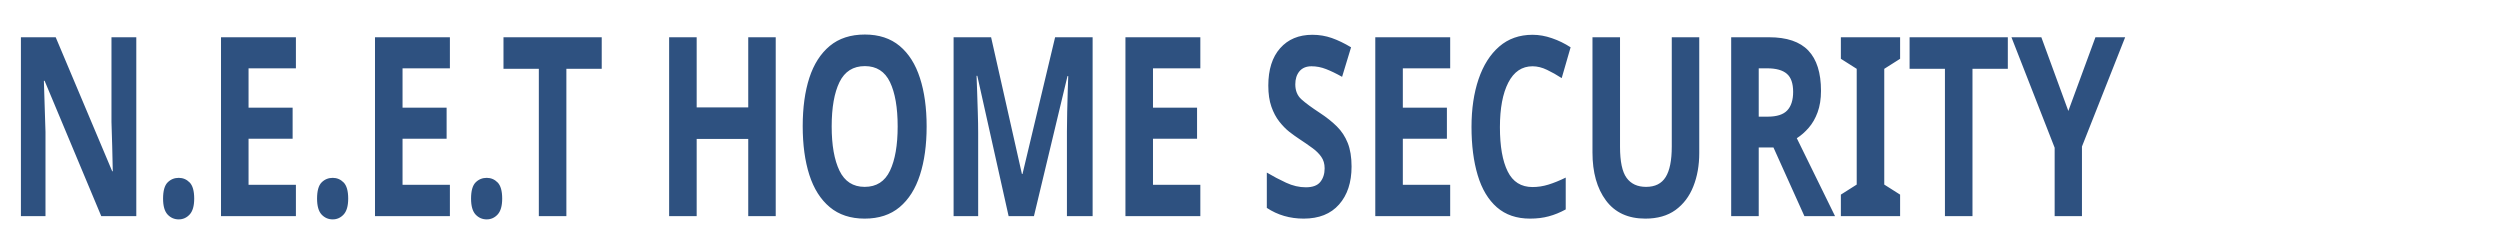
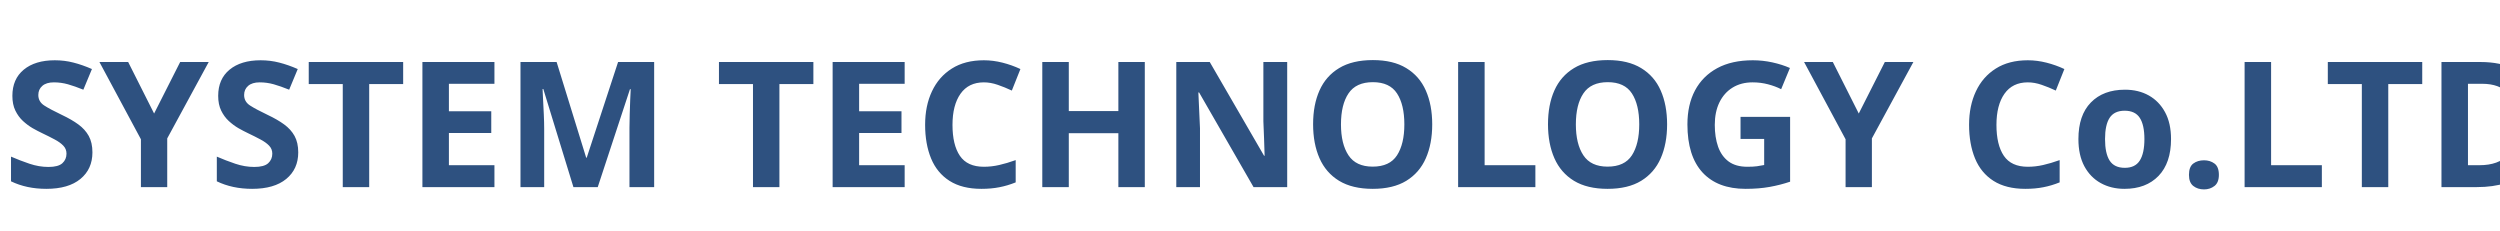
- <svg xmlns="http://www.w3.org/2000/svg" id="exportSVG" visibility="visible" version="1.1" data-info="draw.ninja" data-name="hero" viewBox="0 0 638 60" width="638" height="60" style="position: fixed; top: 0px; left: 0px;">
-   <defs id="defsExport">
-     <filter id="filter0">
-       <feGaussianBlur stdDeviation="0" />
-     </filter>
-     <pattern id="patternImage" patternUnits="userSpaceOnUse" x="0" y="0" width="1" height="1" data-x="0" data-y="0" data-width="1" data-height="1" data-multx="1" data-multy="1" patternTransform="matrix(1,0,0,1,0,0)" data-transs="0" data-transf="0" data-source="patternImage" data-draw="1" fill="#B3B3B3" fill-opacity="1" />
-     <pattern id="pattern0" patternUnits="userSpaceOnUse" x="0" y="0" width="10" height="10" data-x="0" data-y="0" data-width="10" data-height="10" data-multx="1" data-multy="1" stroke="none" patternTransform="matrix(1,0,0,1,0,0)" data-transs="0" data-transf="0" data-source="Pattern 0" data-draw="1" fill="#B3B3B3" fill-opacity="1">
-       <path transform="matrix(1,0,0,1,0,0)" d="M0 0 L5 0 L5 5 L0 5 L0 0 Z" />
-     </pattern>
-     <pattern id="pattern1" patternUnits="userSpaceOnUse" x="0" y="0" width="10" height="10" data-x="0" data-y="0" data-width="10" data-height="10" data-multx="1" data-multy="1" stroke="none" patternTransform="matrix(1,0,0,1,0,0)" data-transs="0" data-transf="0" data-source="Pattern 1" data-draw="1" fill="#B3B3B3" fill-opacity="1">
-       <path transform="matrix(1,0,0,1,0,0)" d="M0 5 L5 0 L10 5 L5 10 L0 5 Z" />
-     </pattern>
-     <pattern id="pattern2" patternUnits="userSpaceOnUse" x="0" y="0" width="10" height="10" data-x="0" data-y="0" data-width="10" data-height="10" data-multx="1" data-multy="1" stroke="none" patternTransform="matrix(1,0,0,1,0,0)" data-transs="0" data-transf="0" data-source="Pattern 2" data-draw="1" fill="#B3B3B3" fill-opacity="1">
-       <path transform="matrix(1,0,0,1,0,0)" d="M0 9 L5 1 L10 9 L0 9 Z" />
-     </pattern>
-     <pattern id="pattern3" patternUnits="userSpaceOnUse" x="0" y="0" width="10" height="10" data-x="0" data-y="0" data-width="10" data-height="10" data-multx="1" data-multy="1" stroke="none" patternTransform="matrix(1,0,0,1,0,0)" data-transs="0" data-transf="0" data-source="Pattern 3" data-draw="1" fill="#B3B3B3" fill-opacity="1">
-       <path transform="matrix(1,0,0,1,0,0)" d="M0 5 C0 2.25 2.25 0 5 0 C7.75 0 10 2.25 10 5 C10 7.75 7.75 10 5 10 C2.25 10 0 7.75 0 5 Z" />
-     </pattern>
-     <pattern id="pattern4" patternUnits="userSpaceOnUse" x="0" y="0" width="10" height="10" data-x="0" data-y="0" data-width="10" data-height="10" data-multx="1" data-multy="1" stroke="none" patternTransform="matrix(1,0,0,1,0,0)" data-transs="0" data-transf="0" data-source="Pattern 4" data-draw="1" fill="#B3B3B3" fill-opacity="1">
-       <path transform="matrix(1,0,0,1,0,0)" d="M0 5 L4 4 L5 0 L6 4 L10 5 L6 6 L5 10 L4 6 L0 5 Z" />
-     </pattern>
-     <pattern id="pattern5" patternUnits="userSpaceOnUse" x="0" y="0" width="10" height="10" data-x="0" data-y="0" data-width="10" data-height="10" data-multx="1" data-multy="1" stroke="none" patternTransform="matrix(1,0,0,1,0,0)" data-transs="0" data-transf="0" data-source="Pattern 5" data-draw="1" fill="#B3B3B3" fill-opacity="1">
-       <path transform="matrix(1,0,0,1,0,0)" d="M5 10 C-5 2.75 3 -1.75 5 1 C7 -1.75 15 2.75 5 10 Z" />
-     </pattern>
-     <pattern id="pattern6" patternUnits="userSpaceOnUse" x="0" y="0" width="10" height="10" data-x="0" data-y="0" data-width="10" data-height="10" data-multx="1" data-multy="1" stroke="none" patternTransform="matrix(1,0,0,1,0,0)" data-transs="0" data-transf="0" data-source="Pattern 6" data-draw="1" fill="#B3B3B3" fill-opacity="1">
-       <path transform="matrix(1,0,0,1,0,0)" d="M3 0 L7 0 L7 10 L3 10 L3 0 Z" />
-     </pattern>
-     <pattern id="pattern7" patternUnits="userSpaceOnUse" x="0" y="0" width="10" height="10" data-x="0" data-y="0" data-width="10" data-height="10" data-multx="1" data-multy="1" stroke="none" patternTransform="matrix(1,0,0,1,0,0)" data-transs="0" data-transf="0" data-source="Pattern 7" data-draw="1" fill="#B3B3B3" fill-opacity="1">
-       <path transform="matrix(1,0,0,1,0,0)" d="M10 3 L10 7 L0 7 L0 3 L10 3 Z" />
-     </pattern>
-     <pattern id="pattern8" patternUnits="userSpaceOnUse" x="0" y="0" width="10" height="10" data-x="0" data-y="0" data-width="10" data-height="10" data-multx="1" data-multy="1" stroke="none" patternTransform="matrix(1,0,0,1,0,0)" data-transs="0" data-transf="0" data-source="Pattern 8" data-draw="1" fill="#B3B3B3" fill-opacity="1">
-       <path transform="matrix(1,0,0,1,0,0)" d="M0 10 L3 3 L10 0 L7 7 L0 10 Z" />
-     </pattern>
-     <pattern id="pattern9" patternUnits="userSpaceOnUse" x="0" y="0" width="10" height="10" data-x="0" data-y="0" data-width="10" data-height="10" data-multx="1" data-multy="1" stroke="none" patternTransform="matrix(1,0,0,1,0,0)" data-transs="0" data-transf="0" data-source="Pattern 9" data-draw="1" fill="#B3B3B3" fill-opacity="1">
-       <path transform="matrix(1,0,0,1,0,0)" d="M0 4 L10 4 L10 6 L0 6 L0 4 Z M4 10 L4 0 L6 0 L6 10 L4 10 Z" />
-     </pattern>
-     <linearGradient id="linearSystem" gradientUnits="objectBoundingBox" x1="0%" y1="50%" x2="100%" y2="50%" spreadMethod="pad">
-       <stop offset="50%" stop-color="#D0D0D0" stop-opacity="1" />
-       <stop offset="100%" stop-color="transparent" stop-opacity="1" />
-     </linearGradient>
-     <linearGradient id="linearSystem1" gradientUnits="objectBoundingBox" x1="0%" y1="50%" x2="100%" y2="50%" spreadMethod="pad">
-       <stop offset="30%" stop-color="#D0D0D0" stop-opacity="1" />
-       <stop offset="100%" stop-color="transparent" stop-opacity="1" />
-     </linearGradient>
-     <linearGradient id="linearSystem2" gradientUnits="objectBoundingBox" x1="0%" y1="50%" x2="50%" y2="50%" spreadMethod="repeat">
-       <stop offset="30%" stop-color="#D0D0D0" stop-opacity="1" />
-       <stop offset="100%" stop-color="transparent" stop-opacity="1" />
-     </linearGradient>
-     <linearGradient id="linearSystem3" gradientUnits="objectBoundingBox" x1="0%" y1="50%" x2="50%" y2="50%" spreadMethod="reflect">
-       <stop offset="30%" stop-color="#D0D0D0" stop-opacity="1" />
-       <stop offset="100%" stop-color="transparent" stop-opacity="1" />
-     </linearGradient>
-     <radialGradient id="radialSystem" gradientUnits="objectBoundingBox" r="0.5" cx="0.5" fx="0.5" cy="0.5" fy="0.5" spreadMethod="pad">
-       <stop offset="50%" stop-color="#D0D0D0" stop-opacity="1" />
-       <stop offset="100%" stop-color="transparent" stop-opacity="1" />
-     </radialGradient>
-     <pattern id="patternSystem" patternUnits="userSpaceOnUse" x="0" y="0" width="6" height="8">
-       <path stroke="#D0D0D0" stroke-width="5" fill="none" d="M0 0 L0 10" />
-     </pattern>
-     <linearGradient id="linear0" gradientUnits="objectBoundingBox" x1="0%" y1="50%" x2="100%" y2="50%" spreadMethod="pad">
-       <stop offset="0%" stop-color="#FF8000" stop-opacity="1" />
-       <stop offset="100%" stop-color="#FFFF00" stop-opacity="1" />
-     </linearGradient>
-     <linearGradient id="linear1" gradientUnits="objectBoundingBox" x1="0%" y1="50%" x2="100%" y2="50%" spreadMethod="pad">
-       <stop offset="0%" stop-color="#FFFF00" stop-opacity="1" />
-       <stop offset="100%" stop-color="#FF8000" stop-opacity="1" />
-     </linearGradient>
-     <linearGradient id="linearImport" gradientUnits="objectBoundingBox" x1="0%" y1="50%" x2="100%" y2="50%" spreadMethod="pad">
-       <stop offset="0%" stop-color="#FFFFFF" stop-opacity="0.1" />
-       <stop offset="100%" stop-color="#000000" stop-opacity="0.1" />
-     </linearGradient>
-     <radialGradient id="radial0" gradientUnits="objectBoundingBox" r="0.5" cx="0.5" fx="0.5" cy="0.5" fy="0.5" spreadMethod="pad">
-       <stop offset="0%" stop-color="#FF8000" stop-opacity="1" />
-       <stop offset="100%" stop-color="#FFFF00" stop-opacity="1" />
-     </radialGradient>
-     <radialGradient id="radial1" gradientUnits="objectBoundingBox" r="0.5" cx="0.5" fx="0.5" cy="0.5" fy="0.5" spreadMethod="pad">
-       <stop offset="0%" stop-color="#FFFF00" stop-opacity="1" />
-       <stop offset="100%" stop-color="#FF8000" stop-opacity="1" />
-     </radialGradient>
-     <radialGradient id="radialImport" gradientUnits="objectBoundingBox" r="0.5" cx="0.5" fx="0.5" cy="0.5" fy="0.5" spreadMethod="pad">
-       <stop offset="0%" stop-color="#FFFFFF" stop-opacity="0.1" />
-       <stop offset="100%" stop-color="#000000" stop-opacity="0.1" />
-     </radialGradient>
+ <svg xmlns="http://www.w3.org/2000/svg" width="628" height="58" viewBox="0 0 628 58">
+   <defs>
+     <style>.a{fill:#2e5180;font-size:44px;font-family:SegoeUI-Bold, Segoe UI;font-weight:700;}</style>
  </defs>
-   <rect id="pageExport" x="0" y="0" width="638" height="60" fill="none" fill-opacity="0" stroke="none" stroke-width="0" />
-   <g id="objectsExport" visibility="visible">
-     <g id="group18" visibility="hidden" stroke="#000000" stroke-width="2" stroke-opacity="1" stroke-dasharray="none" fill="none" fill-opacity="1" data-name="group" data-title="group" deg="0" data-edit="1" data-centerx="318.89" data-centery="29.79">
-       <path id="path0" d="M27.312 27.719 C28.73 29.519 29.486 31.753 29.45 34.044 C29.45 38.426 27.972 41.681 25.017 43.808 C21.805 46.016 17.969 47.135 14.074 47.002 C14.074 47.002 0 47.002 0 47.002 C0 47.002 0 1.866 0 1.866 C0 1.866 12.342 1.866 12.342 1.866 C17.054 1.866 20.712 2.827 23.317 4.748 C25.922 6.669 27.223 9.49 27.222 13.211 C27.278 15.347 26.753 17.458 25.703 19.319 C24.666 21.058 23.177 22.483 21.394 23.442 C23.707 24.325 25.748 25.8 27.312 27.719 Z M7.254 21.085 L13.516 21.085 C15.266 21.211 16.982 20.551 18.197 19.285 C19.273 18.028 19.837 16.412 19.778 14.759 C19.899 13.054 19.196 11.394 17.887 10.295 C16.359 9.222 14.512 8.697 12.648 8.807 C12.648 8.807 7.254 8.807 7.254 8.807 C7.254 8.807 7.254 21.085 7.254 21.085 Z M19.716 38.724 C21.236 37.691 22.106 35.94 22.01 34.105 C22.143 32.2 21.165 30.39 19.5 29.456 C17.582 28.447 15.434 27.956 13.268 28.03 C13.268 28.03 7.254 28.03 7.254 28.03 C7.254 28.03 7.254 40.306 7.254 40.306 C7.254 40.306 13.764 40.306 13.764 40.306 C15.863 40.4 17.941 39.848 19.716 38.724 Z " data-centerx="-465.274" data-centery="-295.566" stroke="none" stroke-width="0" data-sw="0" stroke-opacity="1" stroke-linecap="round" stroke-linejoin="round" fill="#2e5180" fill-opacity="1" fill-rule="evenodd" filter="none" visibility="hidden" stroke-dasharray="none" marker-start="none" marker-end="none" data-name="curve" data-title="curve" deg="0" data-grad="0" data-group="group18" data-edit="1" />
-       <path id="path1" d="M66.371 27.719 C67.79 29.519 68.546 31.752 68.51 34.044 C68.51 38.426 67.032 41.681 64.077 43.808 C60.865 46.015 57.029 47.135 53.134 47.002 C53.134 47.002 39.06 47.002 39.06 47.002 C39.06 47.002 39.06 1.866 39.06 1.866 C39.06 1.866 51.398 1.866 51.398 1.866 C56.11 1.866 59.768 2.827 62.372 4.748 C64.976 6.669 66.278 9.49 66.278 13.211 C66.334 15.347 65.809 17.458 64.759 19.319 C63.722 21.058 62.233 22.483 60.45 23.442 C62.764 24.324 64.806 25.799 66.371 27.719 Z M46.314 21.085 L52.576 21.085 C54.326 21.211 56.042 20.551 57.257 19.285 C58.333 18.028 58.897 16.412 58.838 14.759 C58.959 13.054 58.256 11.394 56.947 10.295 C55.419 9.222 53.572 8.697 51.708 8.807 C51.708 8.807 46.314 8.807 46.314 8.807 C46.314 8.807 46.314 21.085 46.314 21.085 Z M58.776 38.724 C60.296 37.691 61.166 35.94 61.07 34.105 C61.203 32.2 60.225 30.39 58.559 29.456 C56.641 28.447 54.494 27.956 52.328 28.03 C52.328 28.03 46.314 28.03 46.314 28.03 C46.314 28.03 46.314 40.306 46.314 40.306 C46.314 40.306 52.824 40.306 52.824 40.306 C54.923 40.4 57 39.848 58.776 38.724 Z " data-centerx="-426.214" data-centery="-295.566" stroke="none" stroke-width="0" data-sw="0" stroke-opacity="1" stroke-linecap="round" stroke-linejoin="round" fill="#2e5180" fill-opacity="1" fill-rule="evenodd" filter="none" visibility="hidden" stroke-dasharray="none" marker-start="none" marker-end="none" data-name="curve" data-title="curve" deg="0" data-grad="0" data-group="group18" data-edit="1" />
-       <path id="path2" d="M121.142 36.4 L104.712 36.4 L100.372 47 L93.242 47 L113.206 0 L113.641 0 L133.604 47 L125.296 47 M118.725 30.2 L113.082 15.94 L107.254 30.2 " data-centerx="-366.577" data-centery="-296.505" stroke="none" stroke-width="0" data-sw="0" stroke-opacity="1" stroke-linecap="round" stroke-linejoin="round" fill="#2e5180" fill-opacity="1" fill-rule="evenodd" filter="none" visibility="hidden" stroke-dasharray="none" marker-start="none" marker-end="none" data-name="curve" data-title="curve" deg="0" data-grad="0" data-group="group18" data-edit="1" />
-       <path id="path3" d="M142.009 46.474 C140.308 45.82 138.788 44.768 137.576 43.406 C137.576 43.406 140.49 39.5 140.49 39.5 C142.68 41.649 144.913 42.723 147.19 42.724 C148.258 42.765 149.318 42.519 150.259 42.011 C151.036 41.586 151.505 40.757 151.468 39.872 C151.509 38.954 151.029 38.091 150.228 37.64 C149.361 37.126 148.434 36.72 147.469 36.431 C146.455 36.121 145.804 35.925 145.516 35.842 C143.559 35.335 141.792 34.269 140.432 32.773 C139.321 31.445 138.727 29.761 138.758 28.03 C138.732 25.013 140.428 22.245 143.129 20.9 C144.792 20.07 146.634 19.664 148.492 19.721 C150.242 19.689 151.987 19.919 153.669 20.404 C155.163 20.873 156.56 21.608 157.792 22.574 C157.792 22.574 155.126 26.727 155.126 26.727 C154.342 26 153.425 25.432 152.426 25.053 C151.512 24.669 150.534 24.459 149.543 24.433 C148.598 24.396 147.665 24.656 146.876 25.177 C145.469 26.165 145.469 28.251 146.876 29.239 C148.012 29.885 149.22 30.395 150.476 30.758 C151.178 30.965 151.633 31.109 151.84 31.192 C153.652 31.705 155.312 32.652 156.676 33.951 C157.858 35.191 158.484 36.859 158.412 38.57 C158.465 41.008 157.459 43.349 155.653 44.987 C153.813 46.702 151.18 47.559 147.753 47.559 C145.786 47.572 143.836 47.203 142.009 46.474 Z " data-centerx="-332.003" data-centery="-286.367" stroke="none" stroke-width="0" data-sw="0" stroke-opacity="1" stroke-linecap="round" stroke-linejoin="round" fill="#2e5180" fill-opacity="1" fill-rule="evenodd" filter="none" visibility="hidden" stroke-dasharray="none" marker-start="none" marker-end="none" data-name="curve" data-title="curve" deg="0" data-grad="0" data-group="group18" data-edit="1" />
-       <path id="path4" d="M168.234 46.474 C166.533 45.819 165.013 44.767 163.801 43.406 C163.801 43.406 166.715 39.5 166.715 39.5 C168.906 41.649 171.14 42.723 173.415 42.724 C174.483 42.765 175.543 42.519 176.484 42.011 C177.262 41.587 177.73 40.757 177.693 39.872 C177.734 38.954 177.254 38.091 176.453 37.64 C175.586 37.126 174.66 36.72 173.694 36.431 C172.681 36.121 172.03 35.925 171.741 35.842 C169.784 35.335 168.017 34.268 166.657 32.773 C165.546 31.445 164.952 29.761 164.983 28.03 C164.957 25.013 166.653 22.245 169.354 20.9 C171.017 20.07 172.859 19.665 174.717 19.721 C176.467 19.689 178.212 19.919 179.894 20.404 C181.388 20.873 182.785 21.608 184.017 22.574 C184.017 22.574 181.351 26.727 181.351 26.727 C180.567 26 179.651 25.432 178.651 25.053 C177.737 24.669 176.759 24.459 175.768 24.433 C174.823 24.396 173.891 24.656 173.102 25.177 C171.694 26.165 171.694 28.251 173.102 29.239 C174.238 29.885 175.446 30.395 176.702 30.758 C177.404 30.965 177.859 31.109 178.067 31.192 C179.879 31.706 181.538 32.653 182.902 33.951 C184.084 35.191 184.71 36.859 184.638 38.57 C184.692 41.008 183.685 43.348 181.88 44.987 C180.04 46.702 177.405 47.559 173.974 47.559 C172.009 47.571 170.059 47.203 168.234 46.474 Z " data-centerx="-305.778" data-centery="-286.367" stroke="none" stroke-width="0" data-sw="0" stroke-opacity="1" stroke-linecap="round" stroke-linejoin="round" fill="#2e5180" fill-opacity="1" fill-rule="evenodd" filter="none" visibility="hidden" stroke-dasharray="none" marker-start="none" marker-end="none" data-name="curve" data-title="curve" deg="0" data-grad="0" data-group="group18" data-edit="1" />
-       <path id="path5" d="M193.25 8.779 C194.012 8.081 195.008 7.694 196.042 7.694 C197.047 7.698 198.013 8.086 198.742 8.779 C199.517 9.434 199.96 10.399 199.951 11.413 C199.963 12.418 199.518 13.374 198.742 14.013 C198.006 14.69 197.042 15.066 196.042 15.068 C195.014 15.071 194.02 14.695 193.251 14.013 C192.459 13.384 192.002 12.424 192.011 11.413 C192.004 10.393 192.46 9.424 193.25 8.779 Z M199.264 20.779 L199.264 47.005 L192.32 47.005 L192.32 20.776 " data-centerx="-284.019" data-centery="-292.655" stroke="none" stroke-width="0" data-sw="0" stroke-opacity="1" stroke-linecap="round" stroke-linejoin="round" fill="#2e5180" fill-opacity="1" fill-rule="evenodd" filter="none" visibility="hidden" stroke-dasharray="none" marker-start="none" marker-end="none" data-name="curve" data-title="curve" deg="0" data-grad="0" data-group="group18" data-edit="1" />
-       <path id="path6" d="M210.951 46.474 C209.25 45.819 207.73 44.767 206.518 43.406 C206.518 43.406 209.432 39.5 209.432 39.5 C211.623 41.649 213.856 42.723 216.132 42.724 C217.2 42.765 218.26 42.519 219.201 42.011 C219.978 41.586 220.447 40.757 220.41 39.872 C220.451 38.954 219.971 38.091 219.17 37.64 C218.303 37.126 217.377 36.72 216.411 36.431 C215.398 36.121 214.747 35.925 214.458 35.842 C212.501 35.335 210.734 34.268 209.374 32.773 C208.263 31.445 207.669 29.761 207.7 28.03 C207.674 25.013 209.37 22.245 212.071 20.9 C213.734 20.07 215.576 19.665 217.434 19.721 C219.184 19.689 220.929 19.919 222.611 20.404 C224.105 20.873 225.502 21.608 226.734 22.574 C226.734 22.574 224.068 26.727 224.068 26.727 C223.284 26 222.367 25.432 221.368 25.053 C220.454 24.669 219.476 24.459 218.485 24.433 C217.54 24.396 216.608 24.656 215.819 25.177 C214.411 26.165 214.411 28.251 215.819 29.239 C216.955 29.885 218.163 30.395 219.419 30.758 C220.121 30.965 220.576 31.109 220.783 31.192 C222.595 31.705 224.255 32.652 225.619 33.951 C226.801 35.191 227.427 36.859 227.355 38.57 C227.409 41.008 226.402 43.349 224.596 44.987 C222.756 46.702 220.121 47.559 216.691 47.559 C214.726 47.571 212.776 47.203 210.951 46.474 Z " data-centerx="-263.061" data-centery="-286.367" stroke="none" stroke-width="0" data-sw="0" stroke-opacity="1" stroke-linecap="round" stroke-linejoin="round" fill="#2e5180" fill-opacity="1" fill-rule="evenodd" filter="none" visibility="hidden" stroke-dasharray="none" marker-start="none" marker-end="none" data-name="curve" data-title="curve" deg="0" data-grad="0" data-group="group18" data-edit="1" />
-       <path id="path7" d="M244.523 9.245 L244.523 20.777 L251.343 20.777 L251.343 26.233 L244.523 26.233 L244.523 47.003 L237.579 47.003 L237.579 26.233 L233.053 26.233 L233.053 20.777 L237.579 20.777 L237.579 9.245 " data-centerx="-237.802" data-centery="-291.881" stroke="none" stroke-width="0" data-sw="0" stroke-opacity="1" stroke-linecap="round" stroke-linejoin="round" fill="#2e5180" fill-opacity="1" fill-rule="evenodd" filter="none" visibility="hidden" stroke-dasharray="none" marker-start="none" marker-end="none" data-name="curve" data-title="curve" deg="0" data-grad="0" data-group="group18" data-edit="1" />
-       <path id="path8" d="M285.628 20.776 L285.628 47.002 L278.684 47.002 C277.587 44.454 276.287 45.492 274.84 46.289 C273.117 47.247 271.169 47.728 269.198 47.683 C266.849 47.724 264.527 47.181 262.44 46.102 C260.444 45.038 258.806 43.41 257.728 41.422 C256.512 39.113 255.914 36.53 255.992 33.922 C255.937 31.298 256.557 28.704 257.792 26.388 C258.904 24.308 260.564 22.571 262.592 21.367 C264.591 20.19 266.872 19.579 269.192 19.599 C273.449 19.599 276.632 21.17 278.74 24.311 C278.74 24.311 279.24 20.778 279.24 20.778 C279.24 20.778 285.628 20.776 285.628 20.776 Z M275.928 40.523 C277.274 39.488 278.243 38.039 278.687 36.4 C278.687 36.4 278.687 30.7 278.687 30.7 C278.203 29.105 277.185 27.725 275.804 26.793 C274.357 25.794 272.633 25.274 270.875 25.305 C268.772 25.269 266.75 26.111 265.295 27.63 C263.755 29.208 262.926 31.348 263.001 33.552 C262.971 36.544 264.528 39.327 267.093 40.868 C268.308 41.605 269.702 41.991 271.123 41.983 C272.841 42.038 274.529 41.525 275.925 40.523 C275.925 40.523 275.928 40.523 275.928 40.523 Z " data-centerx="-209.193" data-centery="-286.363" stroke="none" stroke-width="0" data-sw="0" stroke-opacity="1" stroke-linecap="round" stroke-linejoin="round" fill="#2e5180" fill-opacity="1" fill-rule="evenodd" filter="none" visibility="hidden" stroke-dasharray="none" marker-start="none" marker-end="none" data-name="curve" data-title="curve" deg="0" data-grad="0" data-group="group18" data-edit="1" />
-       <path id="path9" d="M318.457 21.861 C320.076 23.299 320.992 25.369 320.968 27.534 C320.968 27.534 320.968 47.002 320.968 47.002 C320.968 47.002 314.024 47.002 314.024 47.002 C314.024 47.002 314.024 30.014 314.024 30.014 C314.01 28.831 313.582 27.69 312.815 26.789 C311.947 25.945 310.769 25.497 309.56 25.549 C307.445 25.532 305.459 26.565 304.26 28.308 C302.81 30.36 302.079 32.835 302.183 35.346 C302.183 35.346 302.183 47.002 302.183 47.002 C302.183 47.002 295.242 47.002 295.242 47.002 C295.242 47.002 295.242 20.776 295.242 20.776 C295.242 20.776 301.504 20.776 301.504 20.776 C301.504 20.776 302.004 25.425 302.004 25.425 C302.929 23.633 304.364 22.156 306.127 21.178 C308.036 20.138 310.184 19.615 312.358 19.66 C314.597 19.591 316.778 20.378 318.457 21.861 Z " data-centerx="-171.895" data-centery="-286.676" stroke="none" stroke-width="0" data-sw="0" stroke-opacity="1" stroke-linecap="round" stroke-linejoin="round" fill="#2e5180" fill-opacity="1" fill-rule="evenodd" filter="none" visibility="hidden" stroke-dasharray="none" marker-start="none" marker-end="none" data-name="curve" data-title="curve" deg="0" data-grad="0" data-group="group18" data-edit="1" />
-       <path id="path10" d="M340.001 9.245 L340.001 20.777 L346.821 20.777 L346.821 26.233 L340.001 26.233 L340.001 47.003 L333.057 47.003 L333.057 26.233 L328.531 26.233 L328.531 20.777 L333.057 20.777 L333.057 9.245 " data-centerx="-142.324" data-centery="-291.881" stroke="none" stroke-width="0" data-sw="0" stroke-opacity="1" stroke-linecap="round" stroke-linejoin="round" fill="#2e5180" fill-opacity="1" fill-rule="evenodd" filter="none" visibility="hidden" stroke-dasharray="none" marker-start="none" marker-end="none" data-name="curve" data-title="curve" deg="0" data-grad="0" data-group="group18" data-edit="1" />
-       <path id="path11" d="M402.898 46.196 C400.444 47.083 397.851 47.524 395.241 47.496 C390.958 47.594 386.727 46.534 382.997 44.427 C379.598 42.478 376.808 39.623 374.937 36.181 C373.046 32.689 372.075 28.774 372.116 24.803 C372.044 20.602 373.013 16.448 374.937 12.713 C376.729 9.251 379.458 6.362 382.811 4.374 C386.297 2.339 390.275 1.299 394.311 1.368 C396.799 1.345 399.276 1.7 401.658 2.421 C403.756 3.055 405.766 3.951 407.641 5.087 C407.641 5.087 404.789 11.845 404.789 11.845 C401.834 9.623 398.255 8.387 394.559 8.311 C391.936 8.305 389.365 9.047 387.149 10.451 C384.846 11.886 382.956 13.894 381.662 16.279 C380.295 18.754 379.59 21.541 379.617 24.369 C379.568 27.261 380.217 30.121 381.508 32.709 C382.713 35.11 384.586 37.112 386.901 38.474 C389.358 39.892 392.156 40.61 394.992 40.552 C397.01 40.582 399.016 40.246 400.914 39.559 C402.53 38.98 404.031 38.119 405.347 37.017 C405.347 37.017 408.385 43.466 408.385 43.466 C406.682 44.61 404.837 45.527 402.898 46.196 Z " data-centerx="-89.751" data-centery="-295.571" stroke="none" stroke-width="0" data-sw="0" stroke-opacity="1" stroke-linecap="round" stroke-linejoin="round" fill="#2e5180" fill-opacity="1" fill-rule="evenodd" filter="none" visibility="hidden" stroke-dasharray="none" marker-start="none" marker-end="none" data-name="curve" data-title="curve" deg="0" data-grad="0" data-group="group18" data-edit="1" />
-       <path id="path12" d="M416.29 26.479 C417.536 24.344 419.349 22.595 421.528 21.426 C423.874 20.179 426.499 19.55 429.155 19.597 C431.801 19.547 434.416 20.177 436.75 21.426 C438.896 22.583 440.669 24.324 441.864 26.449 C444.263 30.921 444.263 36.298 441.864 40.77 C440.665 42.899 438.893 44.65 436.75 45.824 C434.402 47.097 431.763 47.738 429.093 47.683 C426.471 47.726 423.878 47.142 421.528 45.978 C419.344 44.887 417.524 43.184 416.29 41.078 C414.991 38.806 414.338 36.223 414.399 33.607 C414.372 31.104 415.026 28.64 416.29 26.479 Z M423.575 39.593 C424.933 41.145 426.907 42.018 428.969 41.979 C431.056 42.042 433.064 41.18 434.456 39.624 C435.906 37.988 436.672 35.857 436.595 33.672 C436.668 31.478 435.904 29.338 434.456 27.688 C433.073 26.116 431.062 25.241 428.969 25.301 C426.895 25.267 424.915 26.166 423.575 27.75 C422.13 29.379 421.354 31.495 421.405 33.672 C421.339 35.851 422.117 37.972 423.575 39.593 Z " data-centerx="-50.971" data-centery="-286.365" stroke="none" stroke-width="0" data-sw="0" stroke-opacity="1" stroke-linecap="round" stroke-linejoin="round" fill="#2e5180" fill-opacity="1" fill-rule="evenodd" filter="none" visibility="hidden" stroke-dasharray="none" marker-start="none" marker-end="none" data-name="curve" data-title="curve" deg="0" data-grad="0" data-group="group18" data-edit="1" />
-       <path id="path13" d="M491.124 21.767 C492.655 23.268 493.515 25.323 493.511 27.467 C493.511 27.467 493.511 46.998 493.511 46.998 C493.511 46.998 486.628 46.998 486.628 46.998 C486.628 46.998 486.628 30.138 486.628 30.138 C486.622 28.988 486.3 27.862 485.698 26.882 C485.057 26.065 484.07 25.595 483.032 25.612 C480.911 25.595 478.936 26.689 477.825 28.495 C476.481 30.48 475.768 32.825 475.778 35.222 C475.778 35.222 475.778 47.002 475.778 47.002 C475.778 47.002 468.772 47.002 468.772 47.002 C468.772 47.002 468.772 30.138 468.772 30.138 C468.758 28.995 468.426 27.878 467.812 26.913 C467.145 26.074 466.125 25.593 465.053 25.613 C463.688 25.598 462.365 26.083 461.333 26.976 C460.212 27.951 459.349 29.187 458.821 30.576 C458.223 32.053 457.918 33.632 457.921 35.226 C457.921 35.226 457.921 47.006 457.921 47.006 C457.921 47.006 450.977 47.006 450.977 47.006 C450.977 47.006 450.977 20.776 450.977 20.776 C450.977 20.776 457.239 20.776 457.239 20.776 C457.239 20.776 457.797 25.364 457.797 25.364 C458.71 23.586 460.107 22.103 461.827 21.085 C463.6 20.072 465.614 19.558 467.655 19.597 C469.521 19.533 471.364 20.02 472.955 20.997 C474.375 21.918 475.385 23.35 475.775 24.997 C476.792 23.358 478.198 21.995 479.867 21.029 C481.425 20.104 483.202 19.611 485.014 19.602 C487.257 19.484 489.455 20.263 491.124 21.767 Z " data-centerx="-7.756" data-centery="-286.707" stroke="none" stroke-width="0" data-sw="0" stroke-opacity="1" stroke-linecap="round" stroke-linejoin="round" fill="#2e5180" fill-opacity="1" fill-rule="evenodd" filter="none" visibility="hidden" stroke-dasharray="none" marker-start="none" marker-end="none" data-name="curve" data-title="curve" deg="0" data-grad="0" data-group="group18" data-edit="1" />
-       <path id="path14" d="M526.929 21.333 C528.925 22.503 530.54 24.226 531.579 26.293 C532.735 28.621 533.309 31.194 533.253 33.793 C533.311 36.371 532.68 38.919 531.424 41.171 C530.239 43.246 528.471 44.927 526.34 46.007 C524.061 47.148 521.541 47.722 518.993 47.68 C517.264 47.681 515.554 47.323 513.971 46.627 C512.449 45.99 511.092 45.015 510.003 43.775 C510.003 43.775 510.003 59.585 510.003 59.585 C510.003 59.585 503.059 59.585 503.059 59.585 C503.059 59.585 503.059 20.28 503.059 20.28 C503.059 20.28 509.073 20.28 509.073 20.28 C509.073 20.28 509.692 24.185 509.692 24.185 C511.052 22.784 512.661 21.649 514.436 20.837 C516.275 20.002 518.274 19.579 520.294 19.597 C522.622 19.568 524.914 20.168 526.929 21.333 Z M521.876 41.081 C523.153 40.381 524.231 39.368 525.007 38.136 C525.798 36.874 526.208 35.41 526.185 33.92 C526.259 31.673 525.42 29.492 523.86 27.874 C522.368 26.308 520.286 25.443 518.124 25.488 C516.305 25.427 514.513 25.948 513.01 26.975 C511.594 28.008 510.542 29.462 510.003 31.13 C510.003 31.13 510.003 36.4 510.003 36.4 C510.391 38.057 511.346 39.526 512.703 40.554 C514.114 41.638 515.853 42.207 517.632 42.166 C519.117 42.177 520.579 41.803 521.876 41.081 Z " data-centerx="38.158" data-centery="-280.415" stroke="none" stroke-width="0" data-sw="0" stroke-opacity="1" stroke-linecap="round" stroke-linejoin="round" fill="#2e5180" fill-opacity="1" fill-rule="evenodd" filter="none" visibility="hidden" stroke-dasharray="none" marker-start="none" marker-end="none" data-name="curve" data-title="curve" deg="0" data-grad="0" data-group="group18" data-edit="1" />
-       <path id="path15" d="M568.034 20.776 L568.034 47.002 L561.091 47.002 C559.993 44.454 558.693 45.492 557.247 46.289 C555.524 47.246 553.576 47.728 551.605 47.683 C549.256 47.724 546.934 47.181 544.847 46.102 C542.851 45.038 541.212 43.411 540.134 41.422 C538.919 39.113 538.321 36.53 538.398 33.922 C538.343 31.298 538.963 28.704 540.198 26.388 C541.31 24.308 542.97 22.571 544.998 21.367 C546.997 20.19 549.278 19.579 551.598 19.599 C555.854 19.599 559.036 21.17 561.145 24.311 C561.145 24.311 561.645 20.778 561.645 20.778 C561.645 20.778 568.034 20.776 568.034 20.776 Z M558.334 40.523 C559.681 39.488 560.65 38.039 561.094 36.4 C561.094 36.4 561.094 30.7 561.094 30.7 C560.611 29.105 559.592 27.725 558.211 26.793 C556.763 25.794 555.039 25.274 553.281 25.305 C551.178 25.269 549.156 26.112 547.701 27.63 C546.161 29.208 545.332 31.348 545.407 33.552 C545.378 36.544 546.935 39.327 549.5 40.868 C550.714 41.605 552.109 41.991 553.529 41.983 C555.247 42.038 556.935 41.525 558.331 40.523 C558.331 40.523 558.334 40.523 558.334 40.523 Z " data-centerx="73.213" data-centery="-286.363" stroke="none" stroke-width="0" data-sw="0" stroke-opacity="1" stroke-linecap="round" stroke-linejoin="round" fill="#2e5180" fill-opacity="1" fill-rule="evenodd" filter="none" visibility="hidden" stroke-dasharray="none" marker-start="none" marker-end="none" data-name="curve" data-title="curve" deg="0" data-grad="0" data-group="group18" data-edit="1" />
-       <path id="path16" d="M600.862 21.861 C602.482 23.298 603.399 25.368 603.374 27.534 C603.374 27.534 603.374 47.002 603.374 47.002 C603.374 47.002 596.43 47.002 596.43 47.002 C596.43 47.002 596.43 30.014 596.43 30.014 C596.416 28.831 595.989 27.69 595.221 26.789 C594.353 25.945 593.175 25.497 591.966 25.549 C589.851 25.531 587.865 26.565 586.666 28.308 C585.215 30.36 584.484 32.835 584.588 35.346 C584.588 35.346 584.588 47.002 584.588 47.002 C584.588 47.002 577.642 47.002 577.642 47.002 C577.642 47.002 577.642 20.776 577.642 20.776 C577.642 20.776 583.903 20.776 583.903 20.776 C583.903 20.776 584.403 25.425 584.403 25.425 C585.329 23.634 586.763 22.157 588.526 21.178 C590.436 20.138 592.584 19.615 594.758 19.66 C596.999 19.589 599.182 20.377 600.862 21.861 Z " data-centerx="110.508" data-centery="-286.676" stroke="none" stroke-width="0" data-sw="0" stroke-opacity="1" stroke-linecap="round" stroke-linejoin="round" fill="#2e5180" fill-opacity="1" fill-rule="evenodd" filter="none" visibility="hidden" stroke-dasharray="none" marker-start="none" marker-end="none" data-name="curve" data-title="curve" deg="0" data-grad="0" data-group="group18" data-edit="1" />
-       <path id="path17" d="M637.782 20.776 L620.856 59.588 L614.036 59.588 L620.175 45.888 L608.022 20.778 L615.835 20.778 L623.647 38.138 L631.459 20.778 " data-centerx="142.902" data-centery="-279.823" stroke="none" stroke-width="0" data-sw="0" stroke-opacity="1" stroke-linecap="round" stroke-linejoin="round" fill="#2e5180" fill-opacity="1" fill-rule="evenodd" filter="none" visibility="hidden" stroke-dasharray="none" marker-start="none" marker-end="none" data-name="curve" data-title="curve" deg="0" data-grad="0" data-group="group18" data-edit="1" />
-     </g>
-     <g id="group19" visibility="visible" stroke="#000000" stroke-width="NaN" stroke-opacity="1" stroke-dasharray="none" fill="none" fill-opacity="1" data-name="group" data-title="text" deg="0" data-edit="1" data-centerx="318.678" data-centery="29.932">
-       <text id="text20" visibility="visible" font-family="Verdana" font-size="46" font-weight="bold" font-style="normal" transform="matrix(1.011,0,0,1.39,-1122.07,-479.989)" stroke="none" stroke-width="2" stroke-opacity="1" stroke-dasharray="none" fill="#2e5180" fill-opacity="1" data-name="text" data-title="text" deg="0" data-sw="2" data-group="group19" data-trans="translate(-480,-320) matrix(1.011,0,0,1.39,-642.07,-159.989)" data-edit="1" filter="none" x="1111" y="385" data-centerx="745.405" data-centery="64.078">N.E.E.T HOME SECURITY</text>
-     </g>
-   </g>
-   <g id="settings" visibility="hidden" data-dn0="primalDraw" data-dn1="#FAFAFA" data-dn2="#D2D2D2" data-dn3="18" data-dn4="#000000" data-dn5="#B3B3B3" data-dn6="1" data-dn7="1" data-dn8="2" data-dn9="round" data-dn10="round" data-dn11="none" data-dn12="none" data-dn13="none" data-dn14="evenodd" data-dn15="10" data-dn16="1" data-dn17="638" data-dn18="60" data-dn19="10" data-dn20="0" data-dn21="1" data-dn22="1" data-dn23="21" data-dn24="group18,group19" data-dn25="2" data-dn26="url(#linear0)" data-dn27="url(#linear1)" data-dn28="url(#radial0)" data-dn29="url(#radial1)" data-dn30="#FF8000" data-dn31="#FFFF00" data-dn32="#000000" data-dn33="1" data-dn34="1" data-dn35="10" data-dn36="" data-dn37="0" data-dn38="83" />
+   <text class="a" transform="translate(314 47)">
+     <tspan x="-313.264" y="0">SYSTEM TECHNOLOGY Co.LTD</tspan>
+   </text>
</svg>
